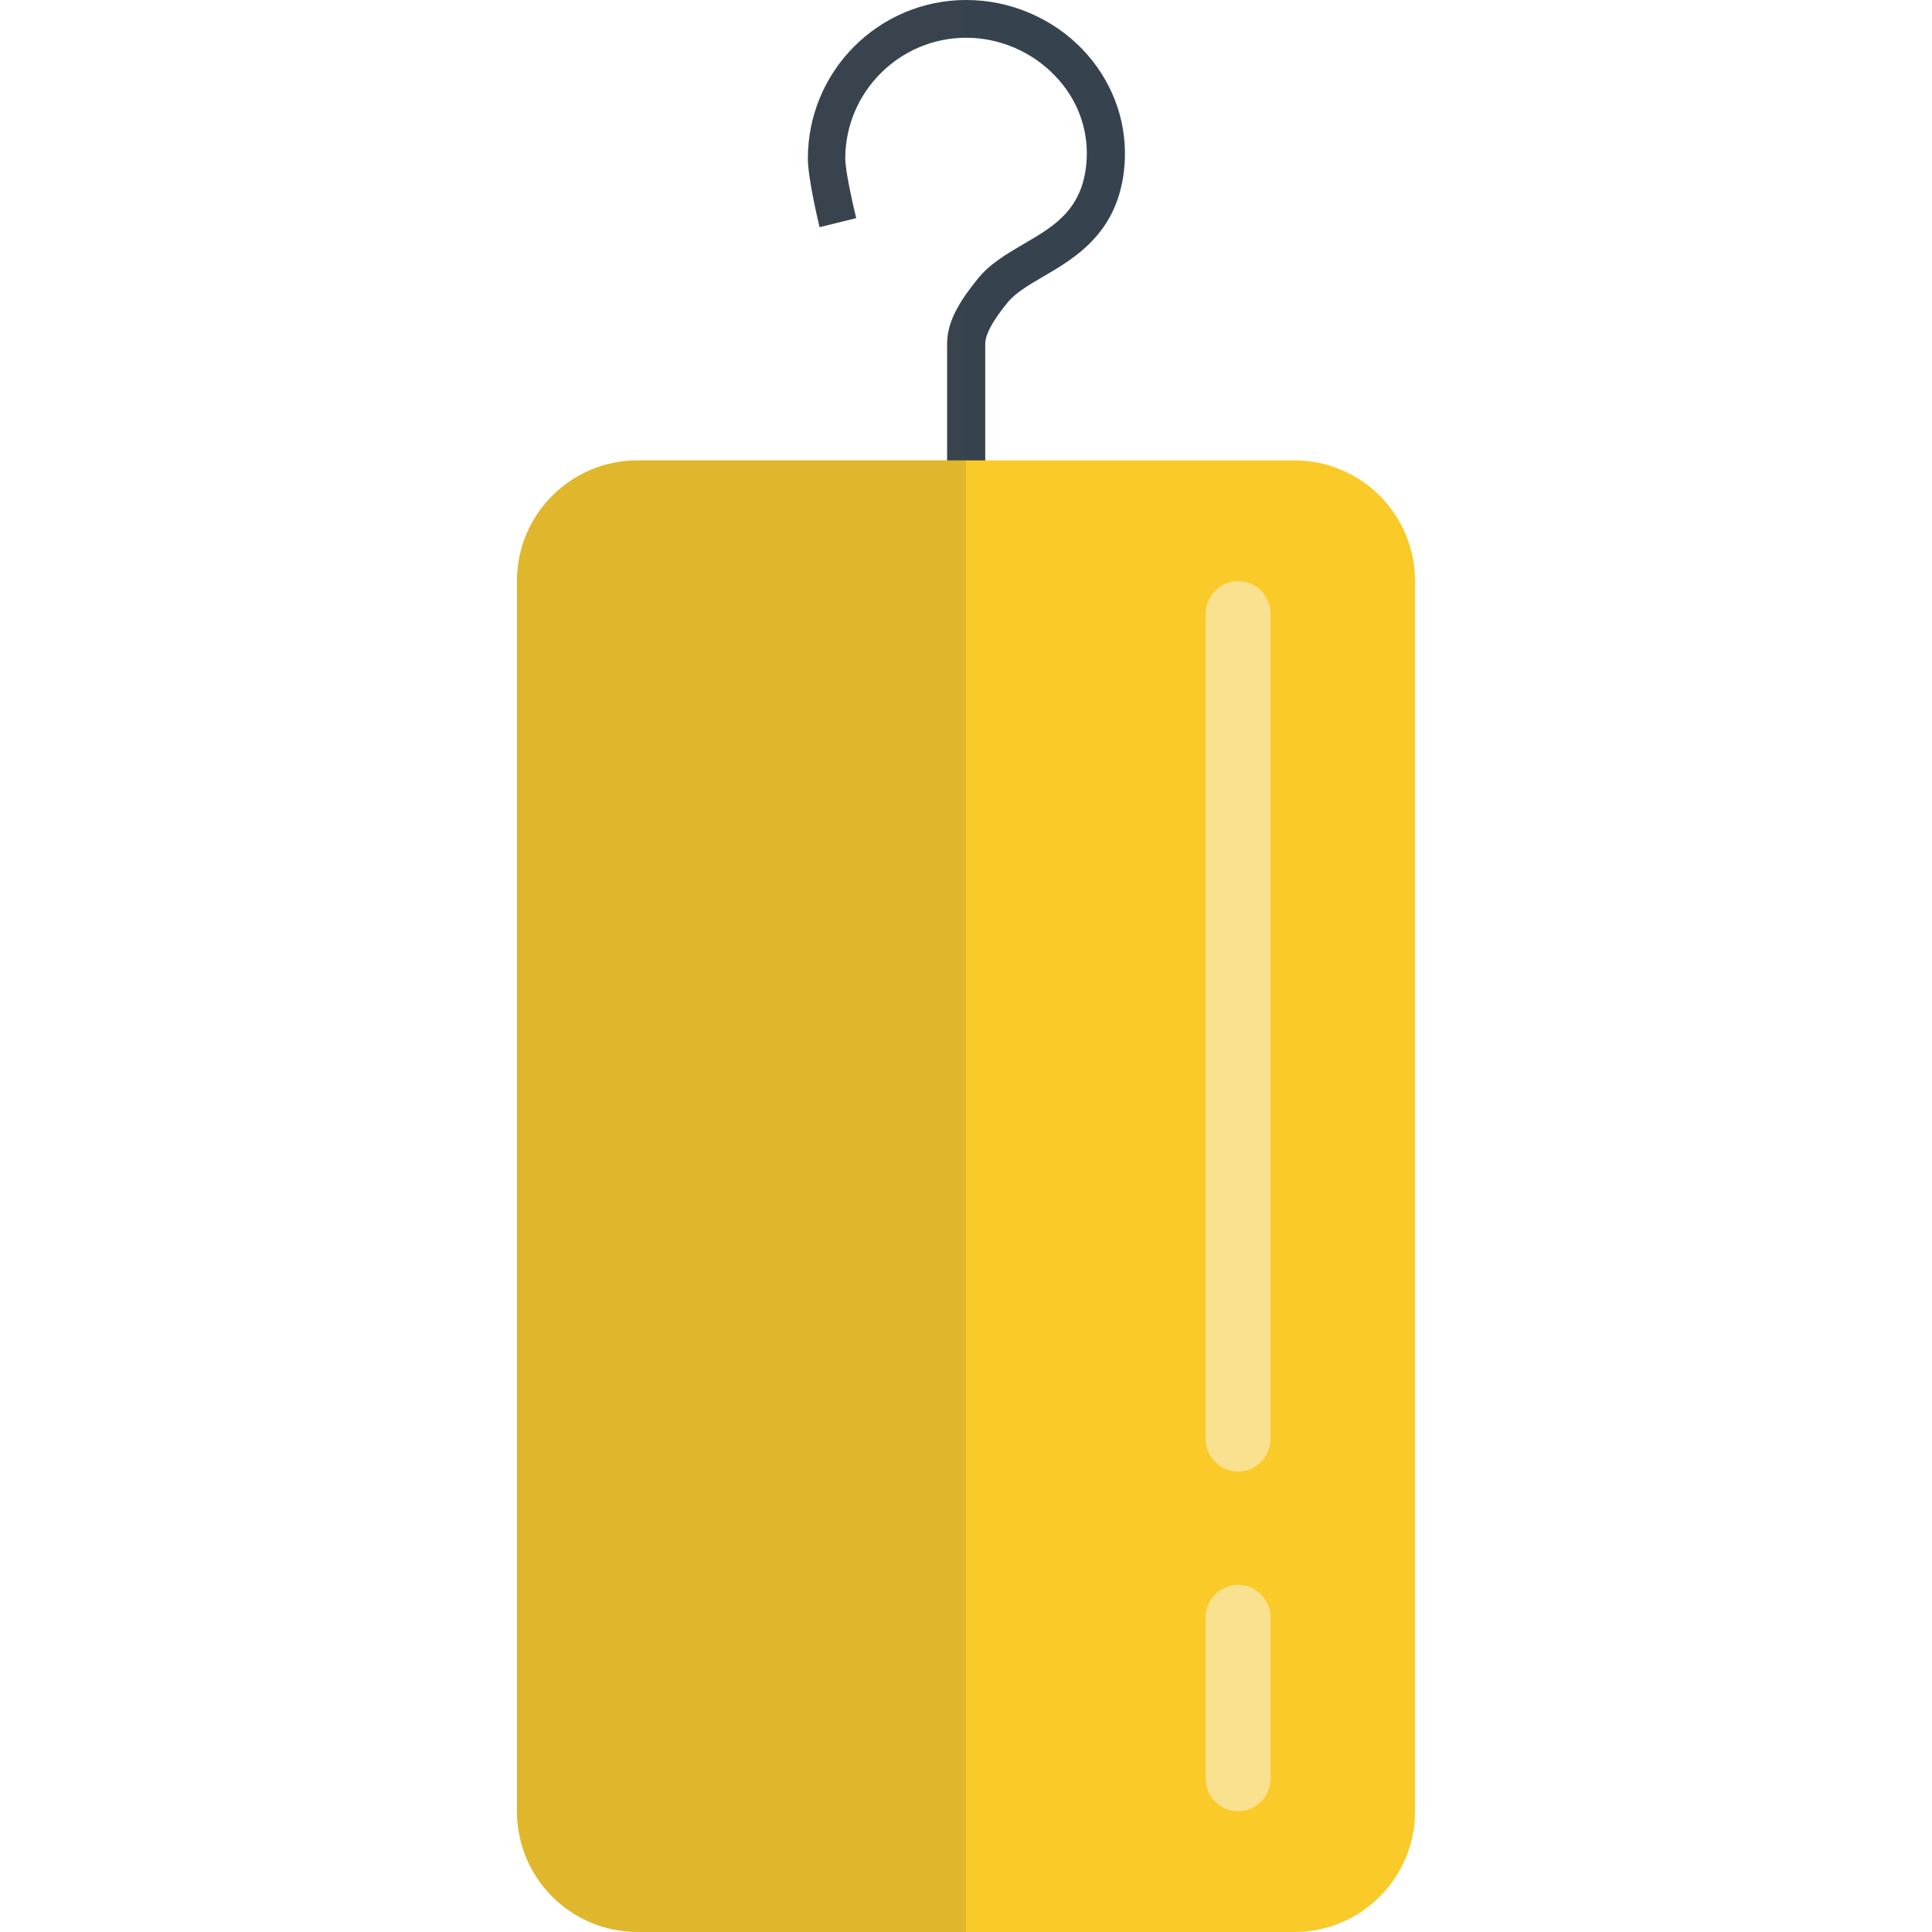
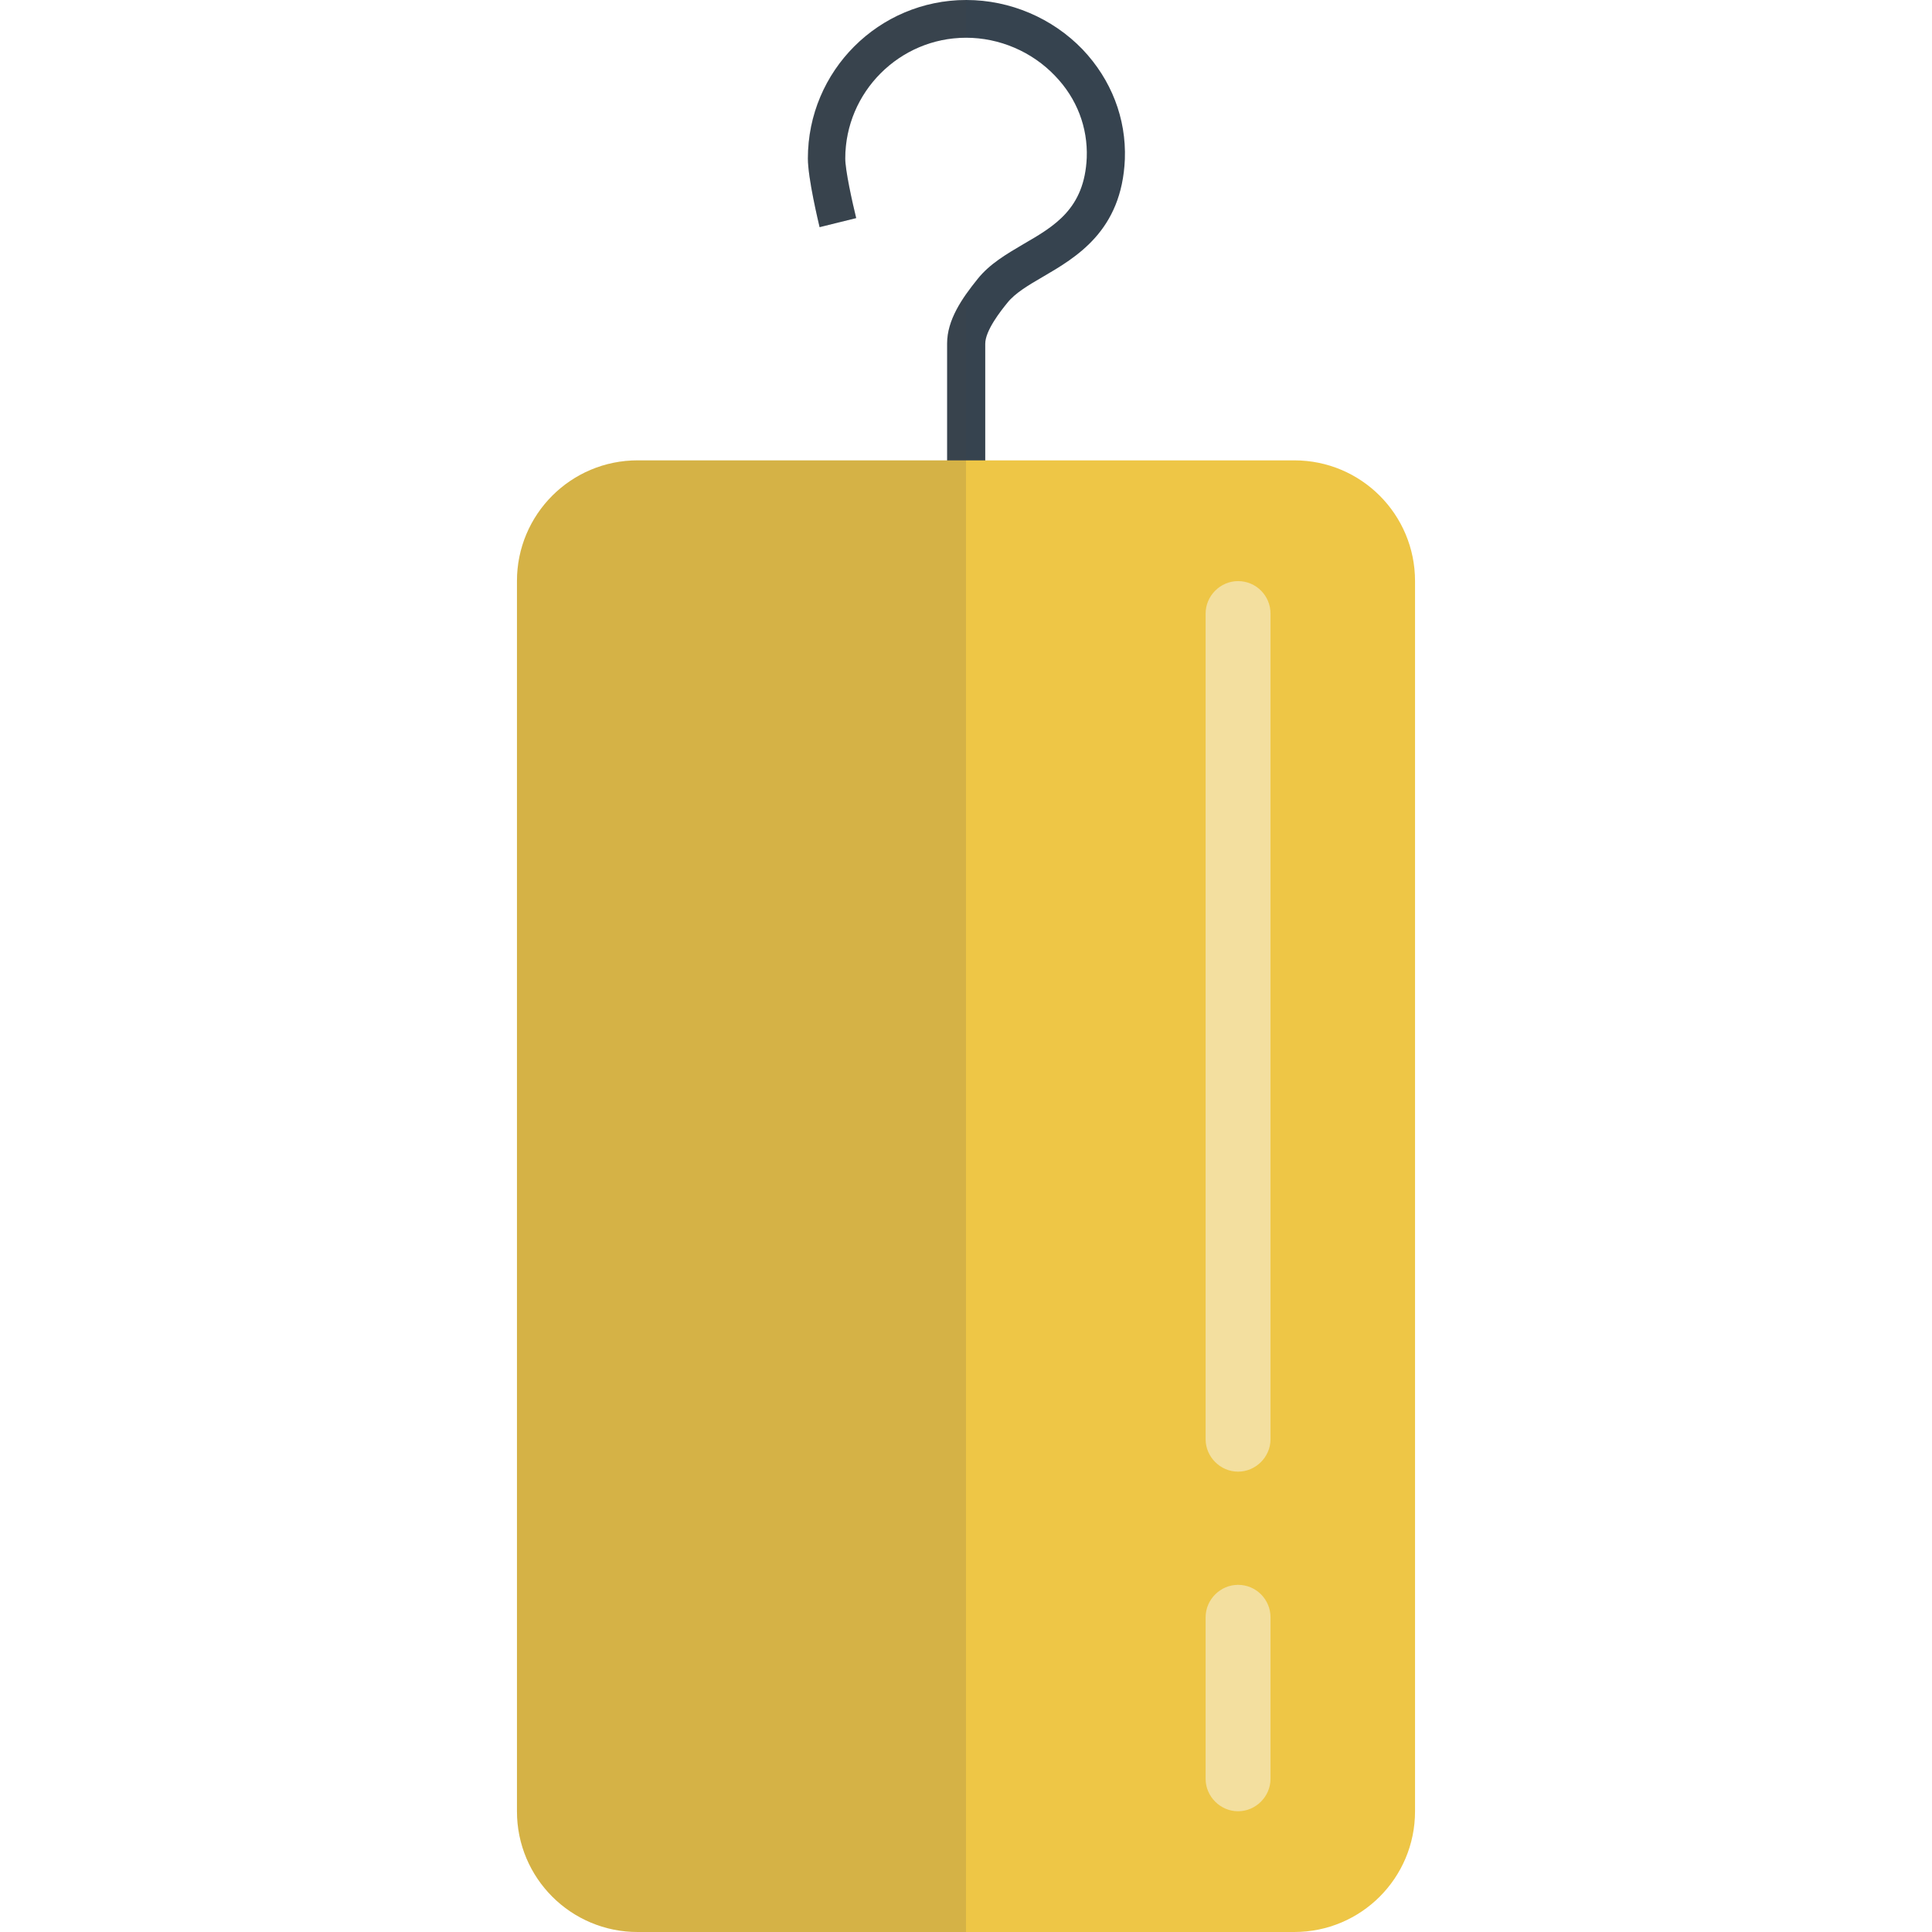
<svg xmlns="http://www.w3.org/2000/svg" version="1.1" x="0" y="0" viewBox="0 0 512 512" xml:space="preserve">
  <path d="M261 123h-10V91c0-6.2 3.9-11.9 8.1-17.1 3.2-4 7.7-6.6 12.1-9.2 8.3-4.8 16.2-9.4 16.8-22.9.3-8-2.6-15.7-8.4-21.7C273.5 13.7 264.9 10 256 10c-17.6 0-32 14.4-32 32 0 3.1 1.8 11.3 2.9 15.8l-9.7 2.4c-.3-1.3-3.1-12.9-3.1-18.2 0-23.2 18.8-42 42-42 11.6 0 22.8 4.8 30.8 13.1 7.6 8 11.6 18.3 11.2 29.1-.8 19-12.9 26-21.8 31.2-3.8 2.2-7.3 4.3-9.3 6.8-1.8 2.2-5.9 7.4-5.9 10.9V123z" fill="#36434f" />
-   <path d="M343 512H169c-17.7 0-32-14.3-32-32V154c0-17.7 14.3-32 32-32h174c17.7 0 32 14.3 32 32v326c0 17.7-14.3 32-32 32z" fill="#faca28" />
+   <path d="M343 512H169c-17.7 0-32-14.3-32-32V154c0-17.7 14.3-32 32-32h174c17.7 0 32 14.3 32 32v326c0 17.7-14.3 32-32 32z" fill="#eec646" />
  <path d="M328.1 154c-4.7 0-8.6 3.9-8.6 8.6v218.8c0 4.7 3.9 8.6 8.6 8.6s8.6-3.9 8.6-8.6V162.6c0-4.7-3.8-8.6-8.6-8.6zm0 266c-4.7 0-8.6 3.9-8.6 8.6v42.8c0 4.7 3.9 8.6 8.6 8.6s8.6-3.9 8.6-8.6v-42.8c0-4.7-3.8-8.6-8.6-8.6z" opacity=".5" fill="#f8f8f8" />
  <path d="M256 0v10c-17.6 0-32 14.4-32 32 0 3.1 1.8 11.3 2.9 15.8l-9.7 2.4c-.3-1.3-3.1-12.9-3.1-18.2C214 18.8 232.8 0 256 0zm-5 122h-82c-17.7 0-32 14.3-32 32v326c0 17.7 14.3 32 32 32h87V78c-2.8 4.1-5 8.4-5 13v31z" opacity=".15" fill="#444" />
</svg>
